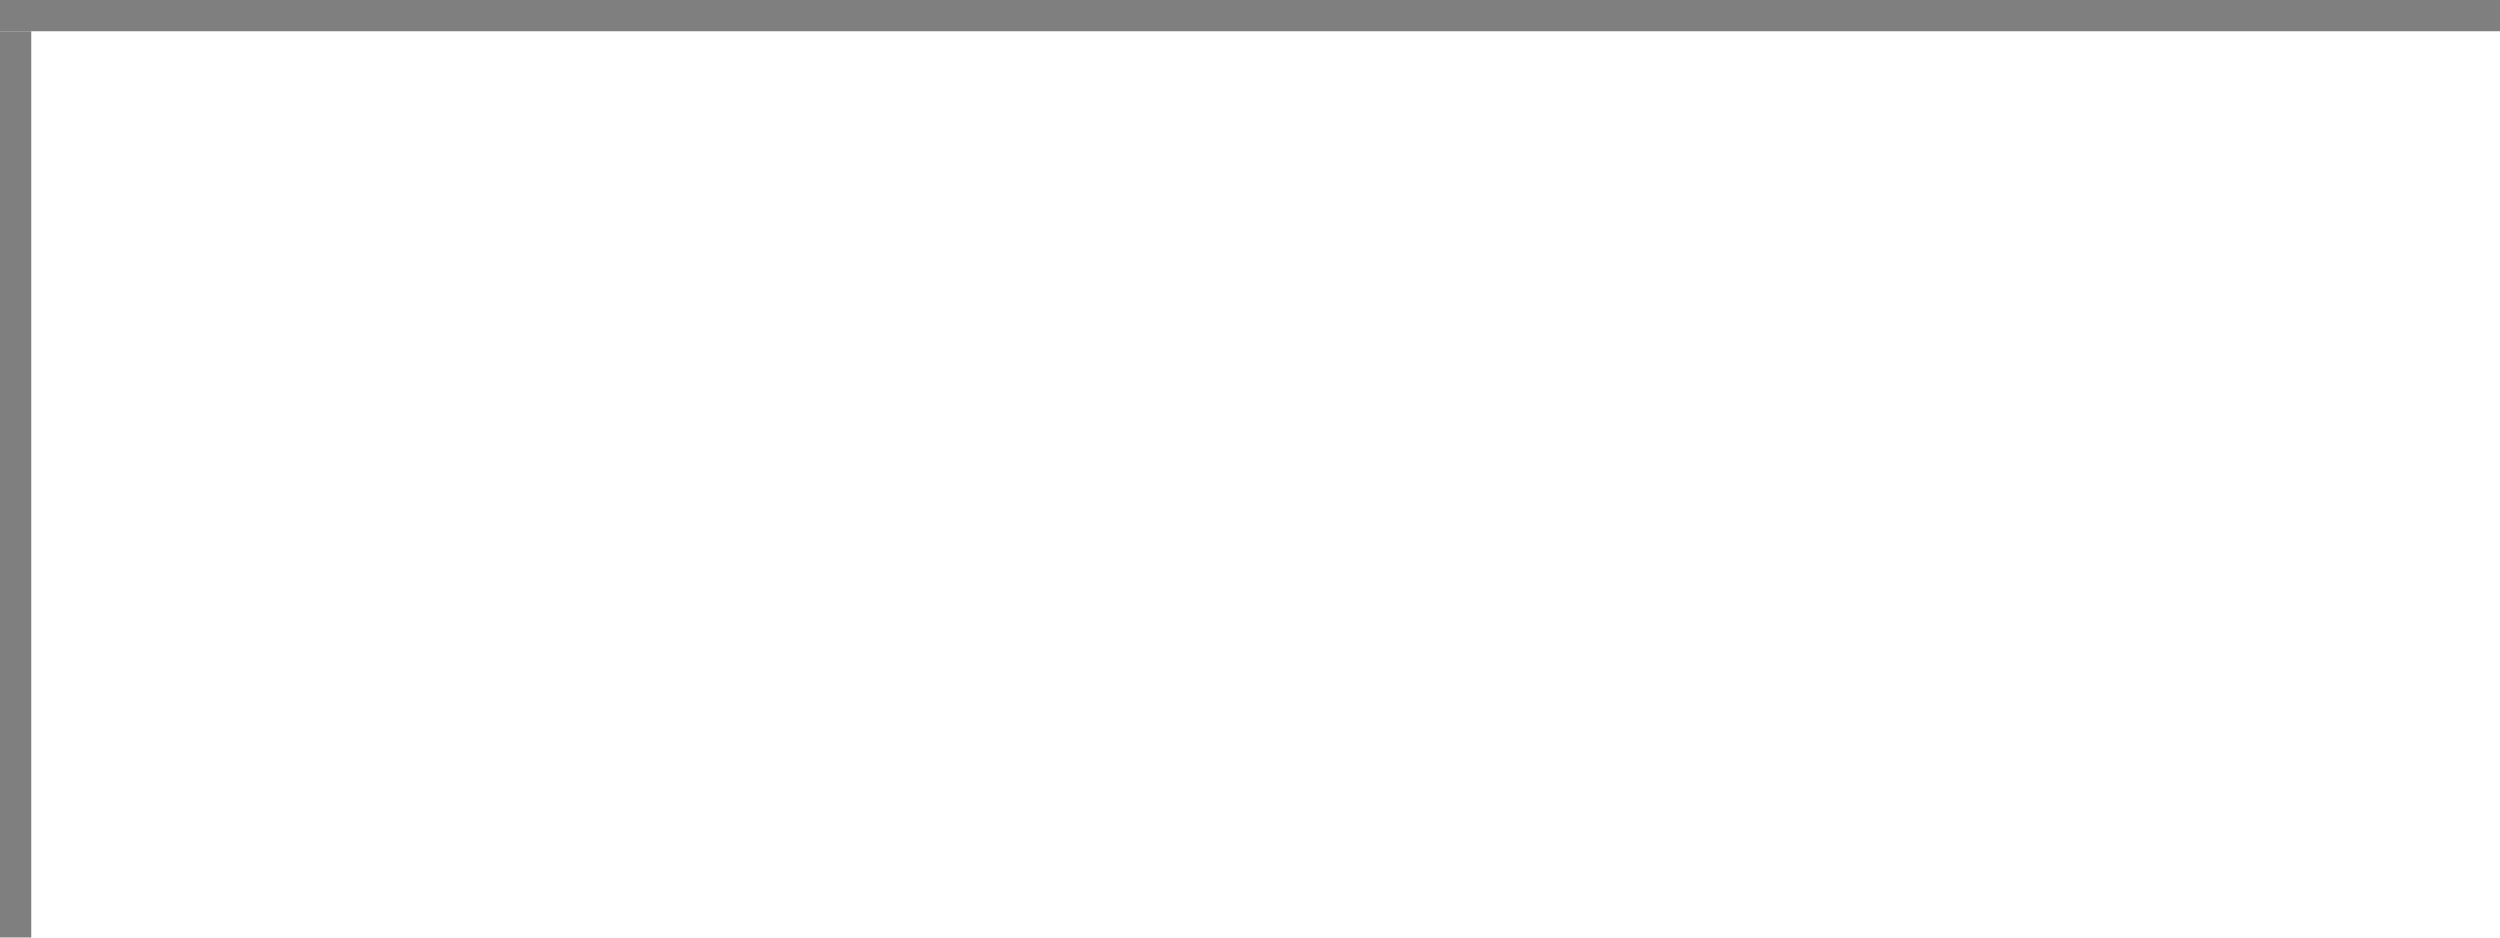
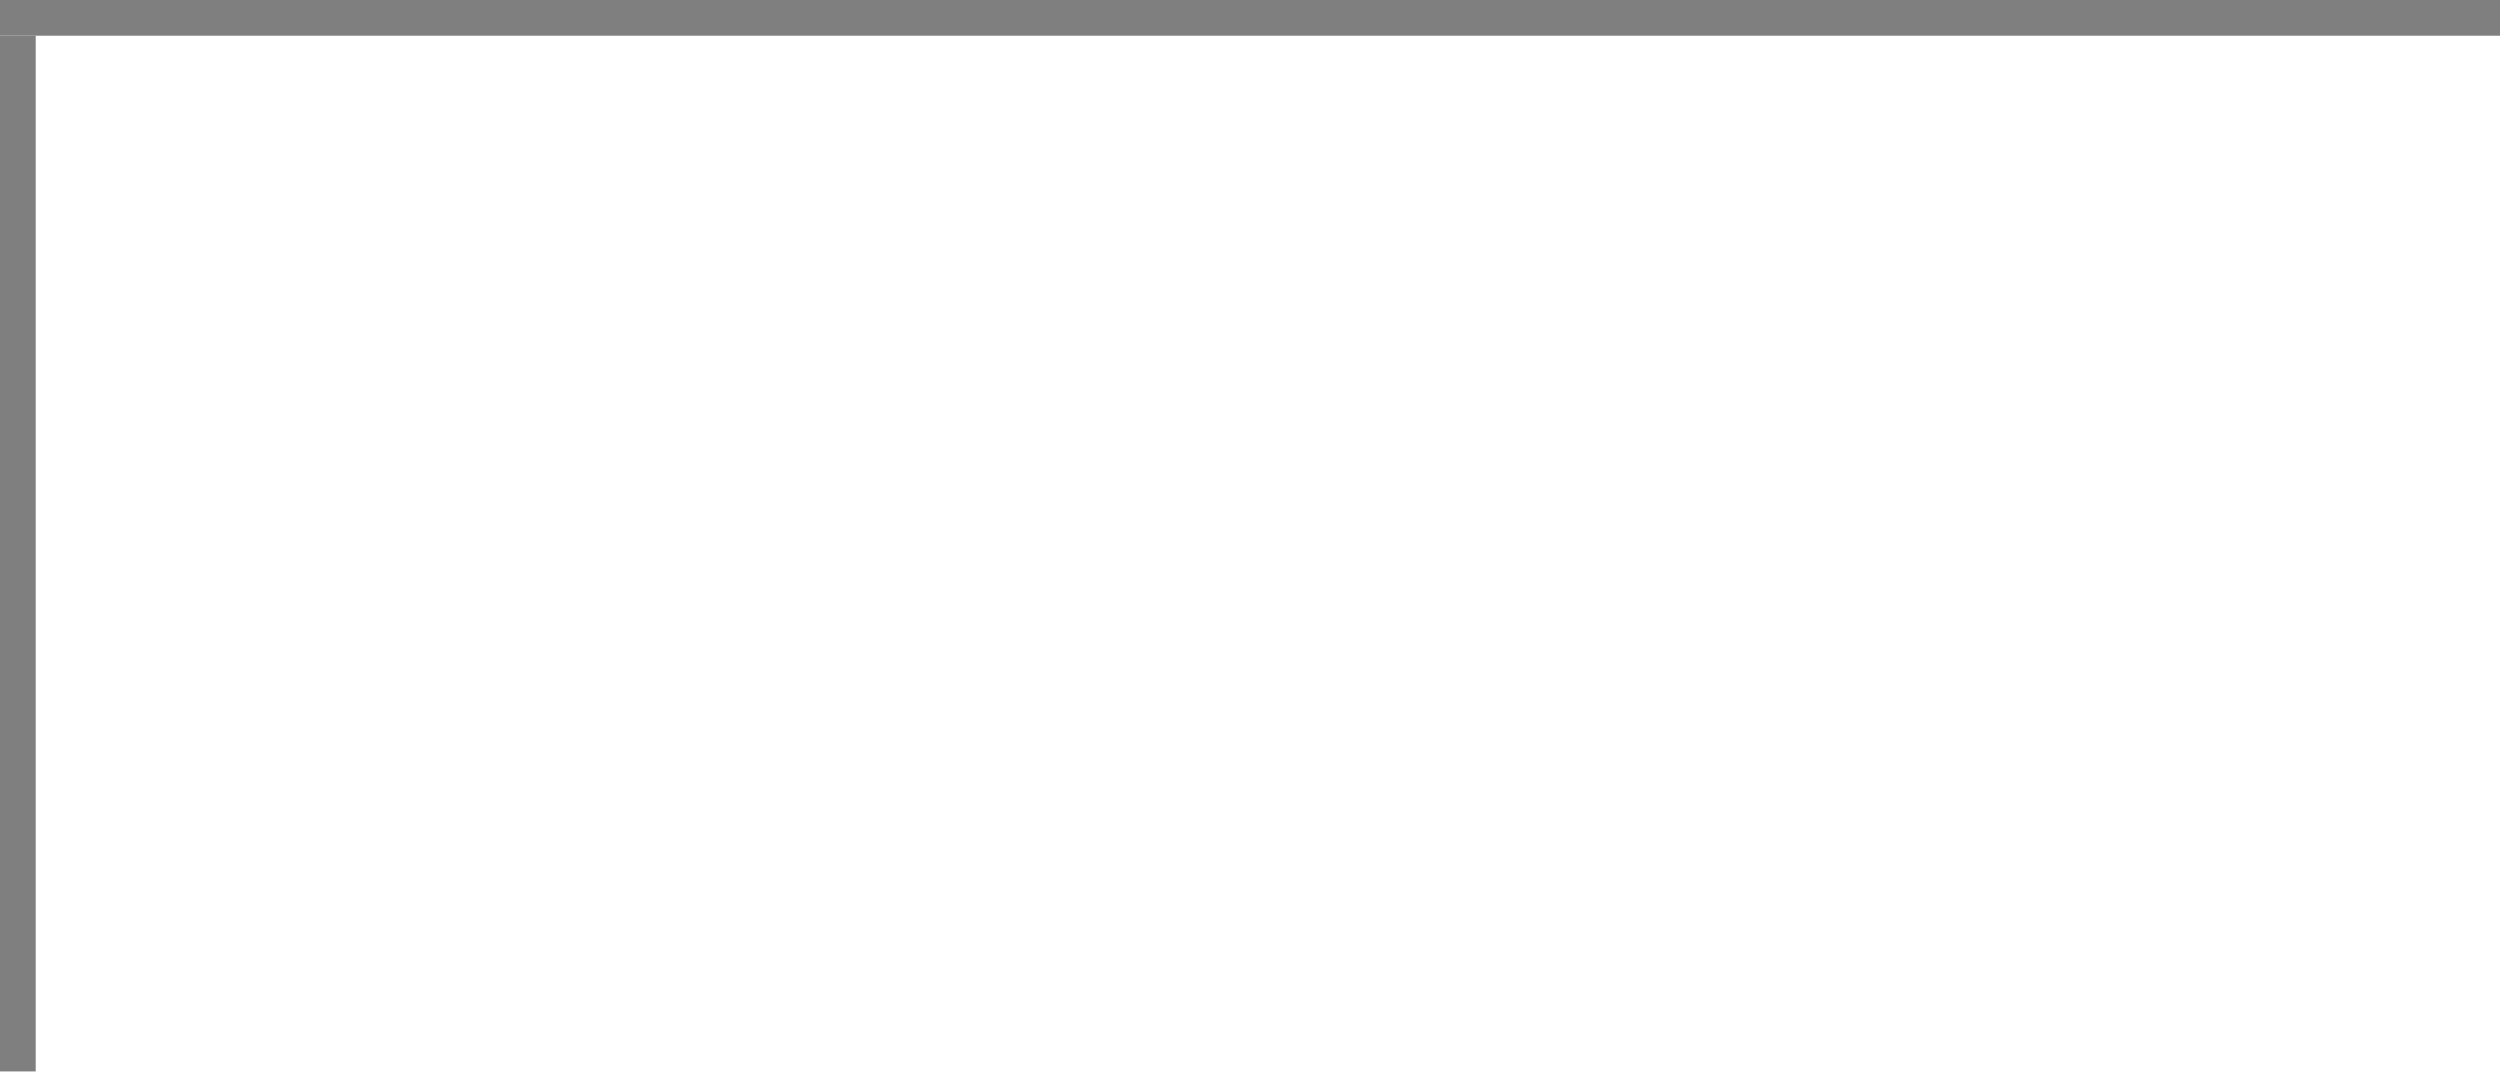
- <svg xmlns="http://www.w3.org/2000/svg" version="1.1" width="80px" height="30px" viewBox="332 300 80 30">
-   <path d="M 1 1  L 80 1  L 80 30  L 1 30  L 1 1  Z " fill-rule="nonzero" fill="rgba(255, 255, 255, 1)" stroke="none" transform="matrix(1 0 0 1 332 300 )" class="fill" />
-   <path d="M 0.5 1  L 0.5 30  " stroke-width="1" stroke-dasharray="0" stroke="rgba(127, 127, 127, 1)" fill="none" transform="matrix(1 0 0 1 332 300 )" class="stroke" />
-   <path d="M 0 0.5  L 80 0.5  " stroke-width="1" stroke-dasharray="0" stroke="rgba(127, 127, 127, 1)" fill="none" transform="matrix(1 0 0 1 332 300 )" class="stroke" />
+ <svg xmlns="http://www.w3.org/2000/svg" version="1.1" width="70px" height="30px" viewBox="412 210 70 30">
+   <path d="M 1 1  L 70 1  L 70 30  L 1 30  L 1 1  Z " fill-rule="nonzero" fill="rgba(255, 255, 255, 1)" stroke="none" transform="matrix(1 0 0 1 412 210 )" class="fill" />
+   <path d="M 0.5 1  L 0.5 30  " stroke-width="1" stroke-dasharray="0" stroke="rgba(127, 127, 127, 1)" fill="none" transform="matrix(1 0 0 1 412 210 )" class="stroke" />
+   <path d="M 0 0.5  L 70 0.5  " stroke-width="1" stroke-dasharray="0" stroke="rgba(127, 127, 127, 1)" fill="none" transform="matrix(1 0 0 1 412 210 )" class="stroke" />
</svg>
